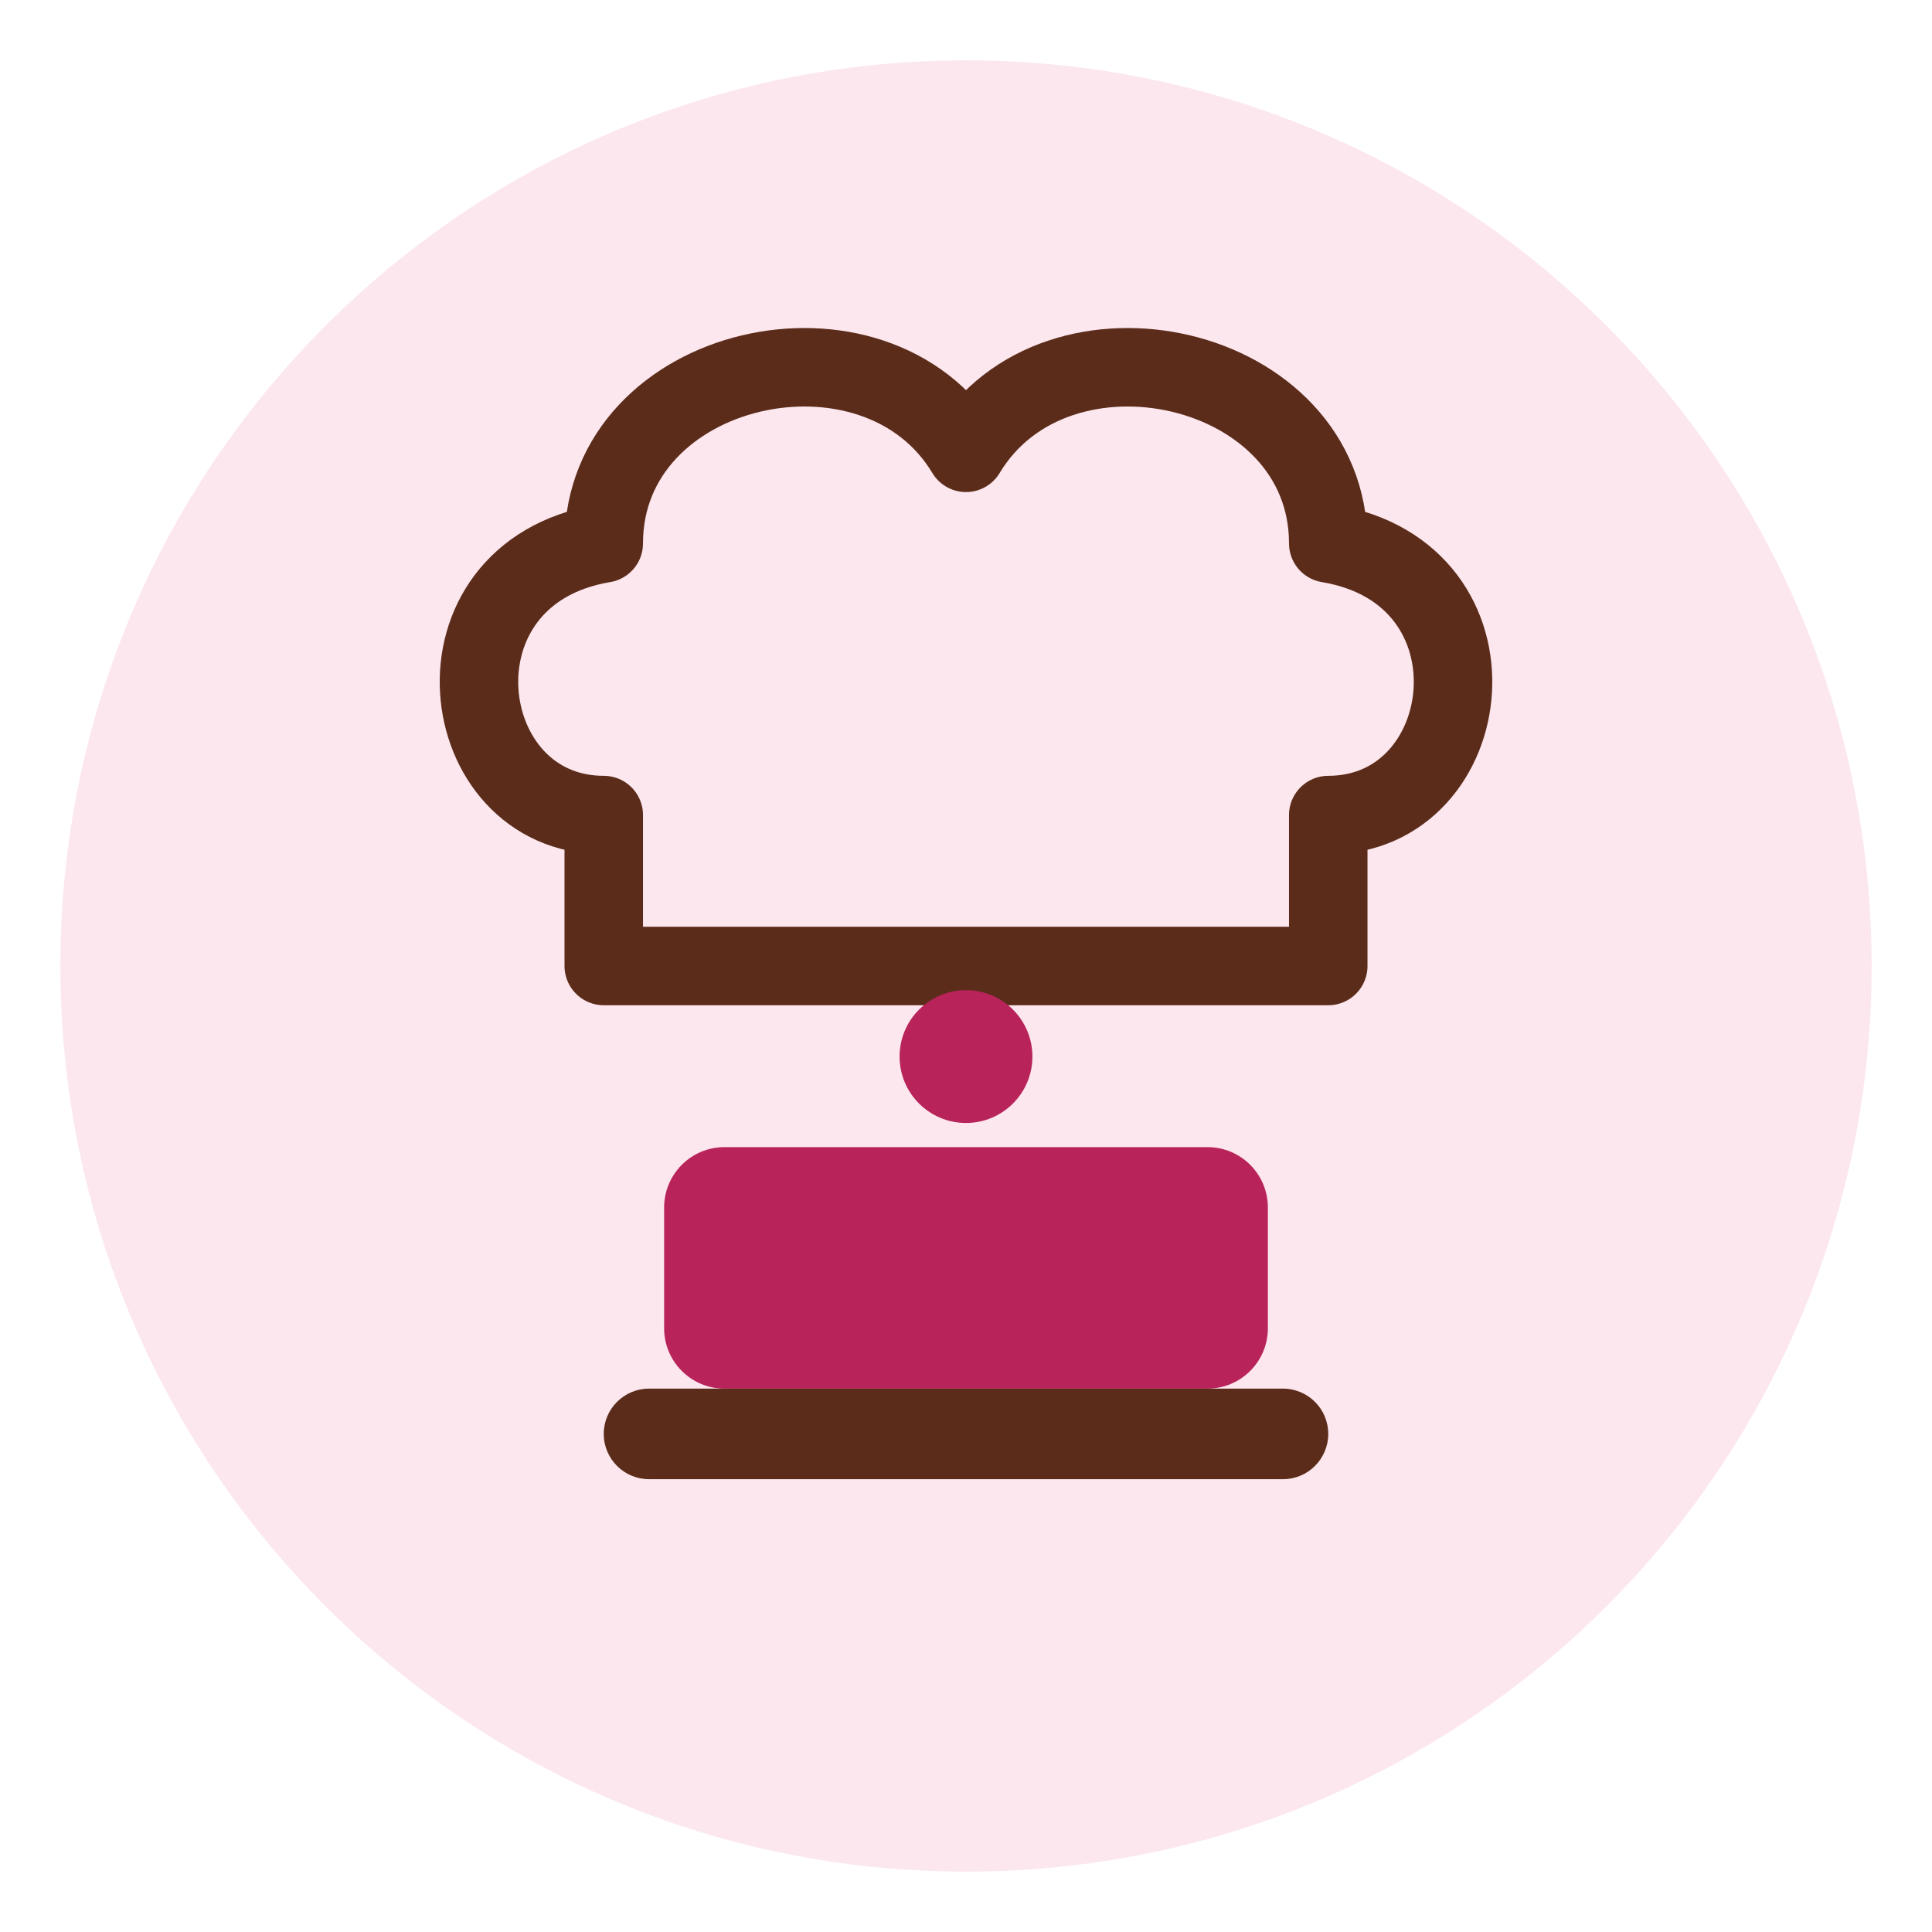
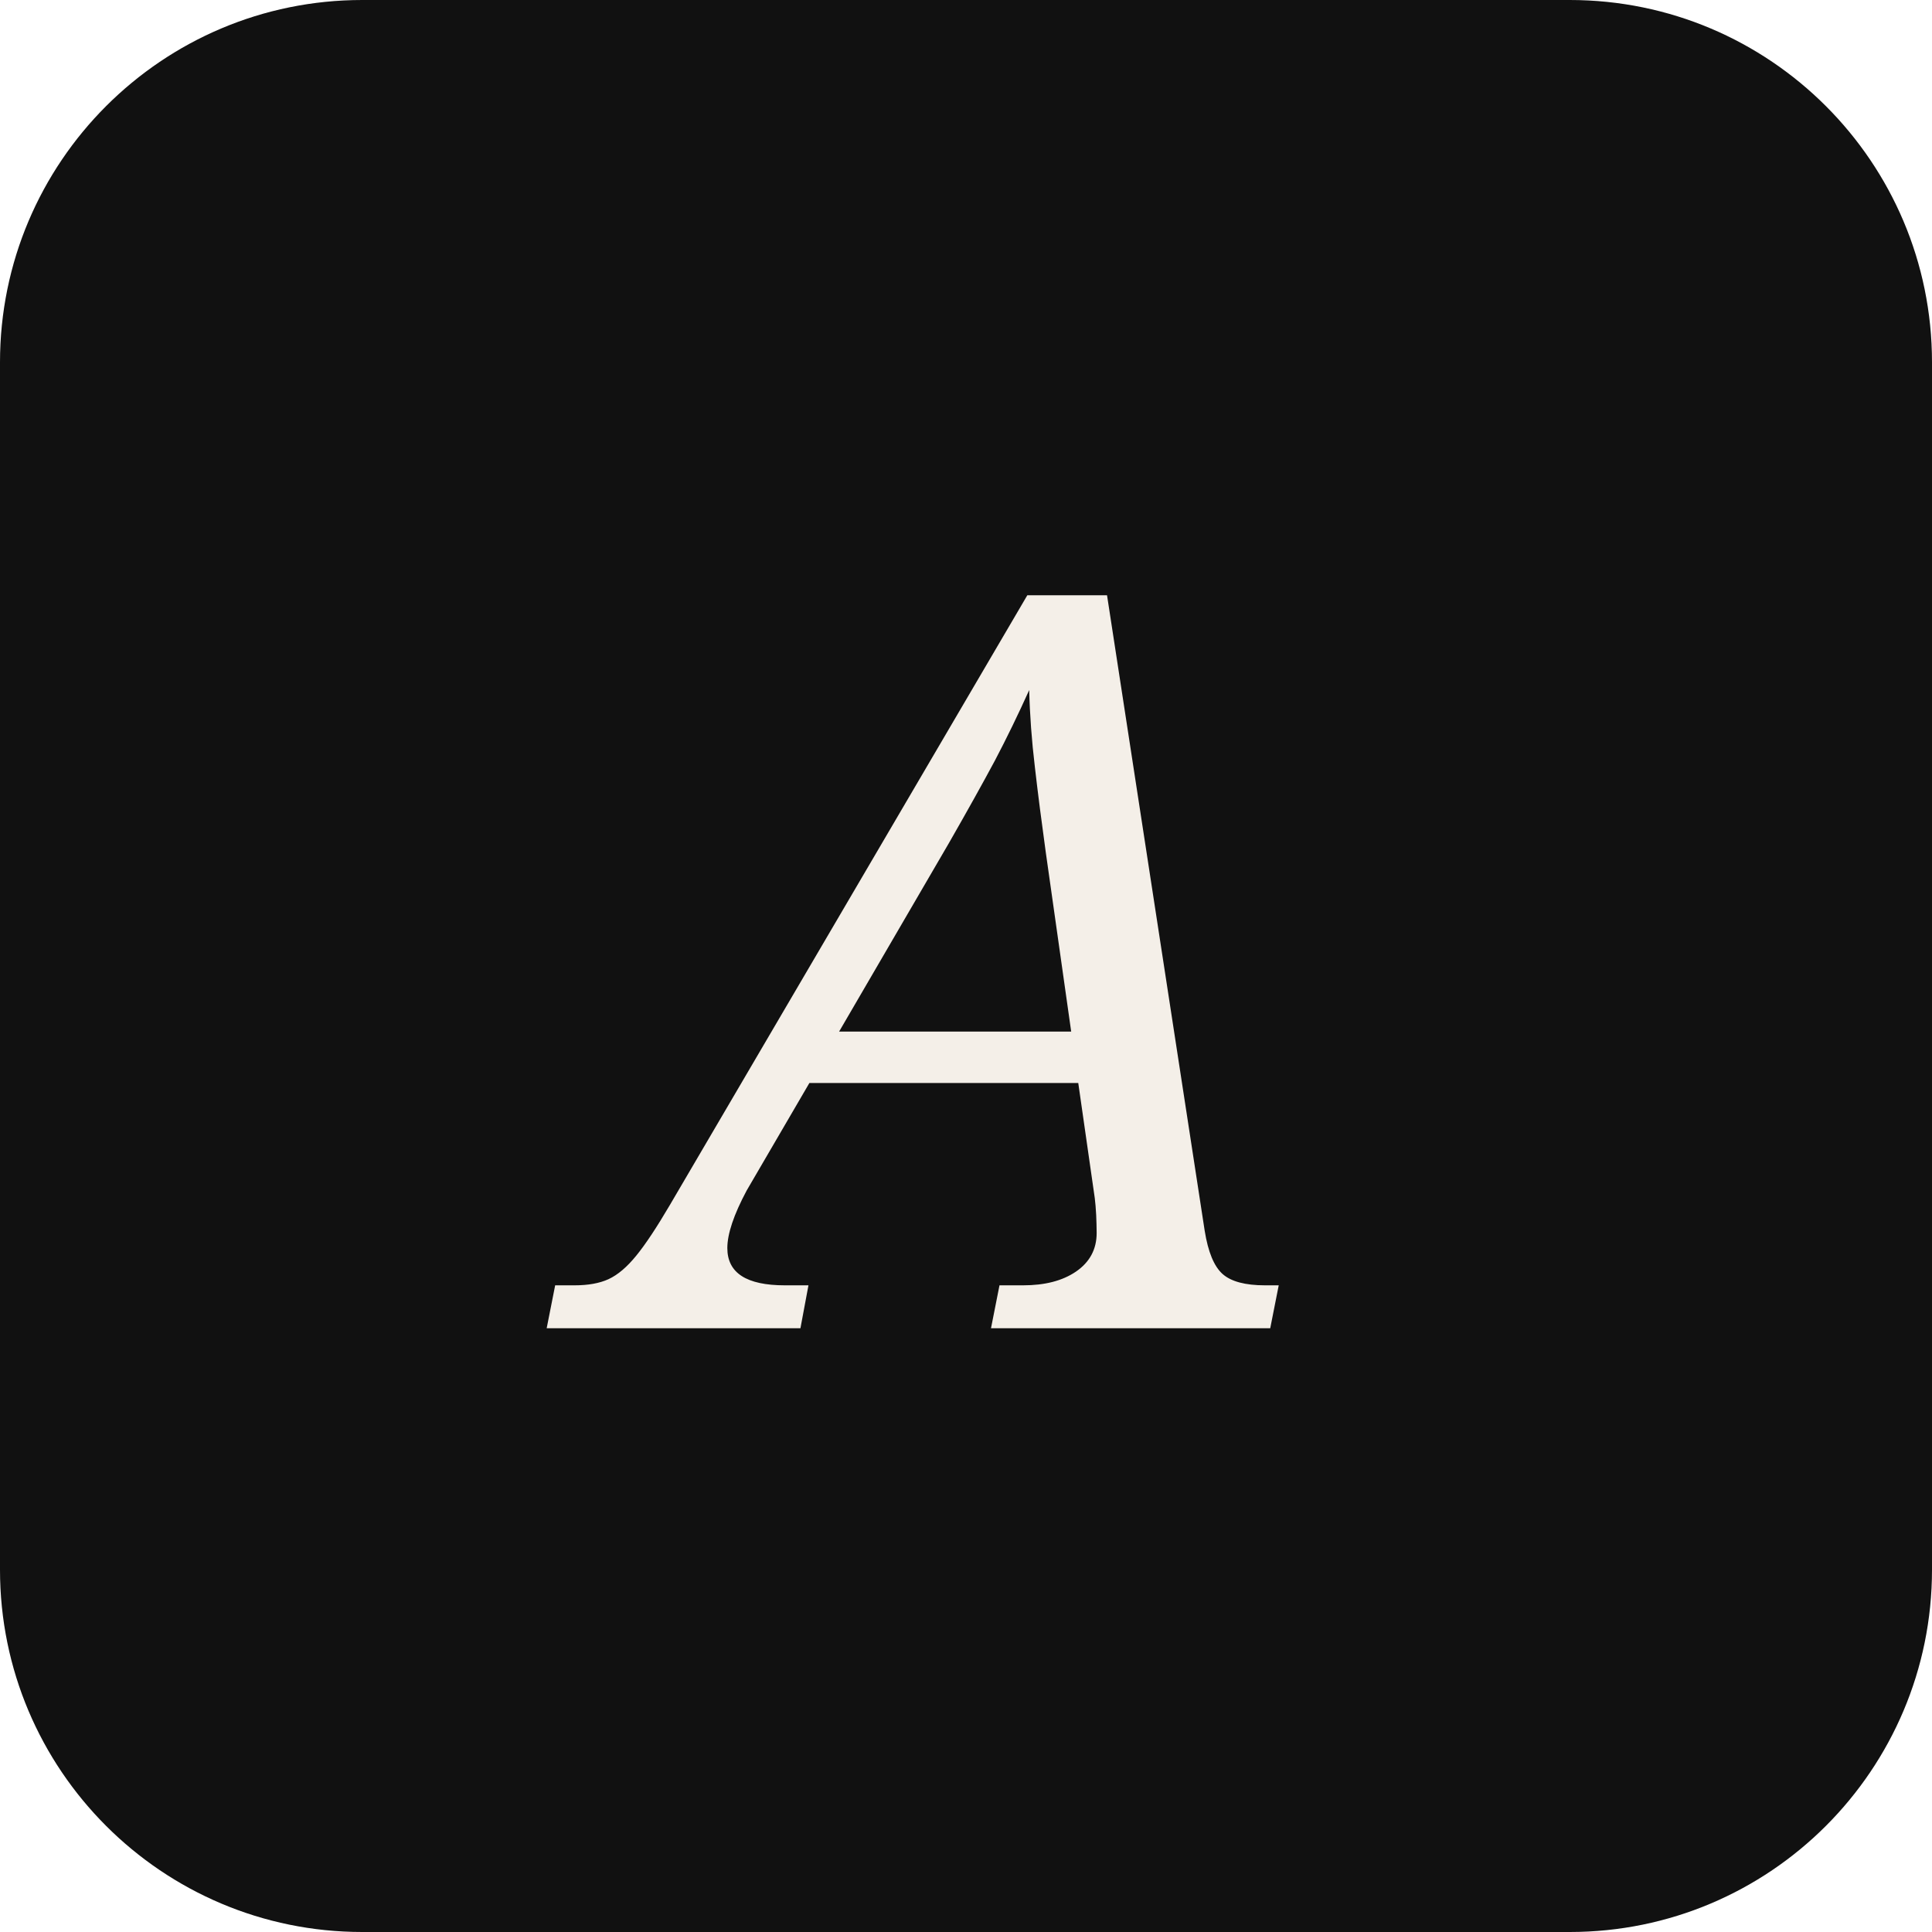
<svg xmlns="http://www.w3.org/2000/svg" viewBox="0 0 64 64">
-   <circle cx="32" cy="32" r="30" fill="#FCE7EE" />
-   <path d="M20 27c-5 0-6-8 0-9 0-6 9-8 12-3 3-5 12-3 12 3 6 1 5 9 0 9v5H20z" fill="none" stroke="#5B2C1A" stroke-width="2.6" stroke-linejoin="round" />
-   <rect x="22" y="38" width="20" height="8" rx="2" fill="#B8235A" />
-   <circle cx="32" cy="35" r="2.2" fill="#B8235A" />
-   <rect x="20" y="46" width="24" height="3" rx="1.5" fill="#5B2C1A" />
+   <rect width="64" height="64" rx="12" fill="#111" />
+   <text x="32" y="44" text-anchor="middle" font-family="Georgia,serif" font-size="34" font-style="italic" fill="#F4EFE8">A</text>
</svg>
